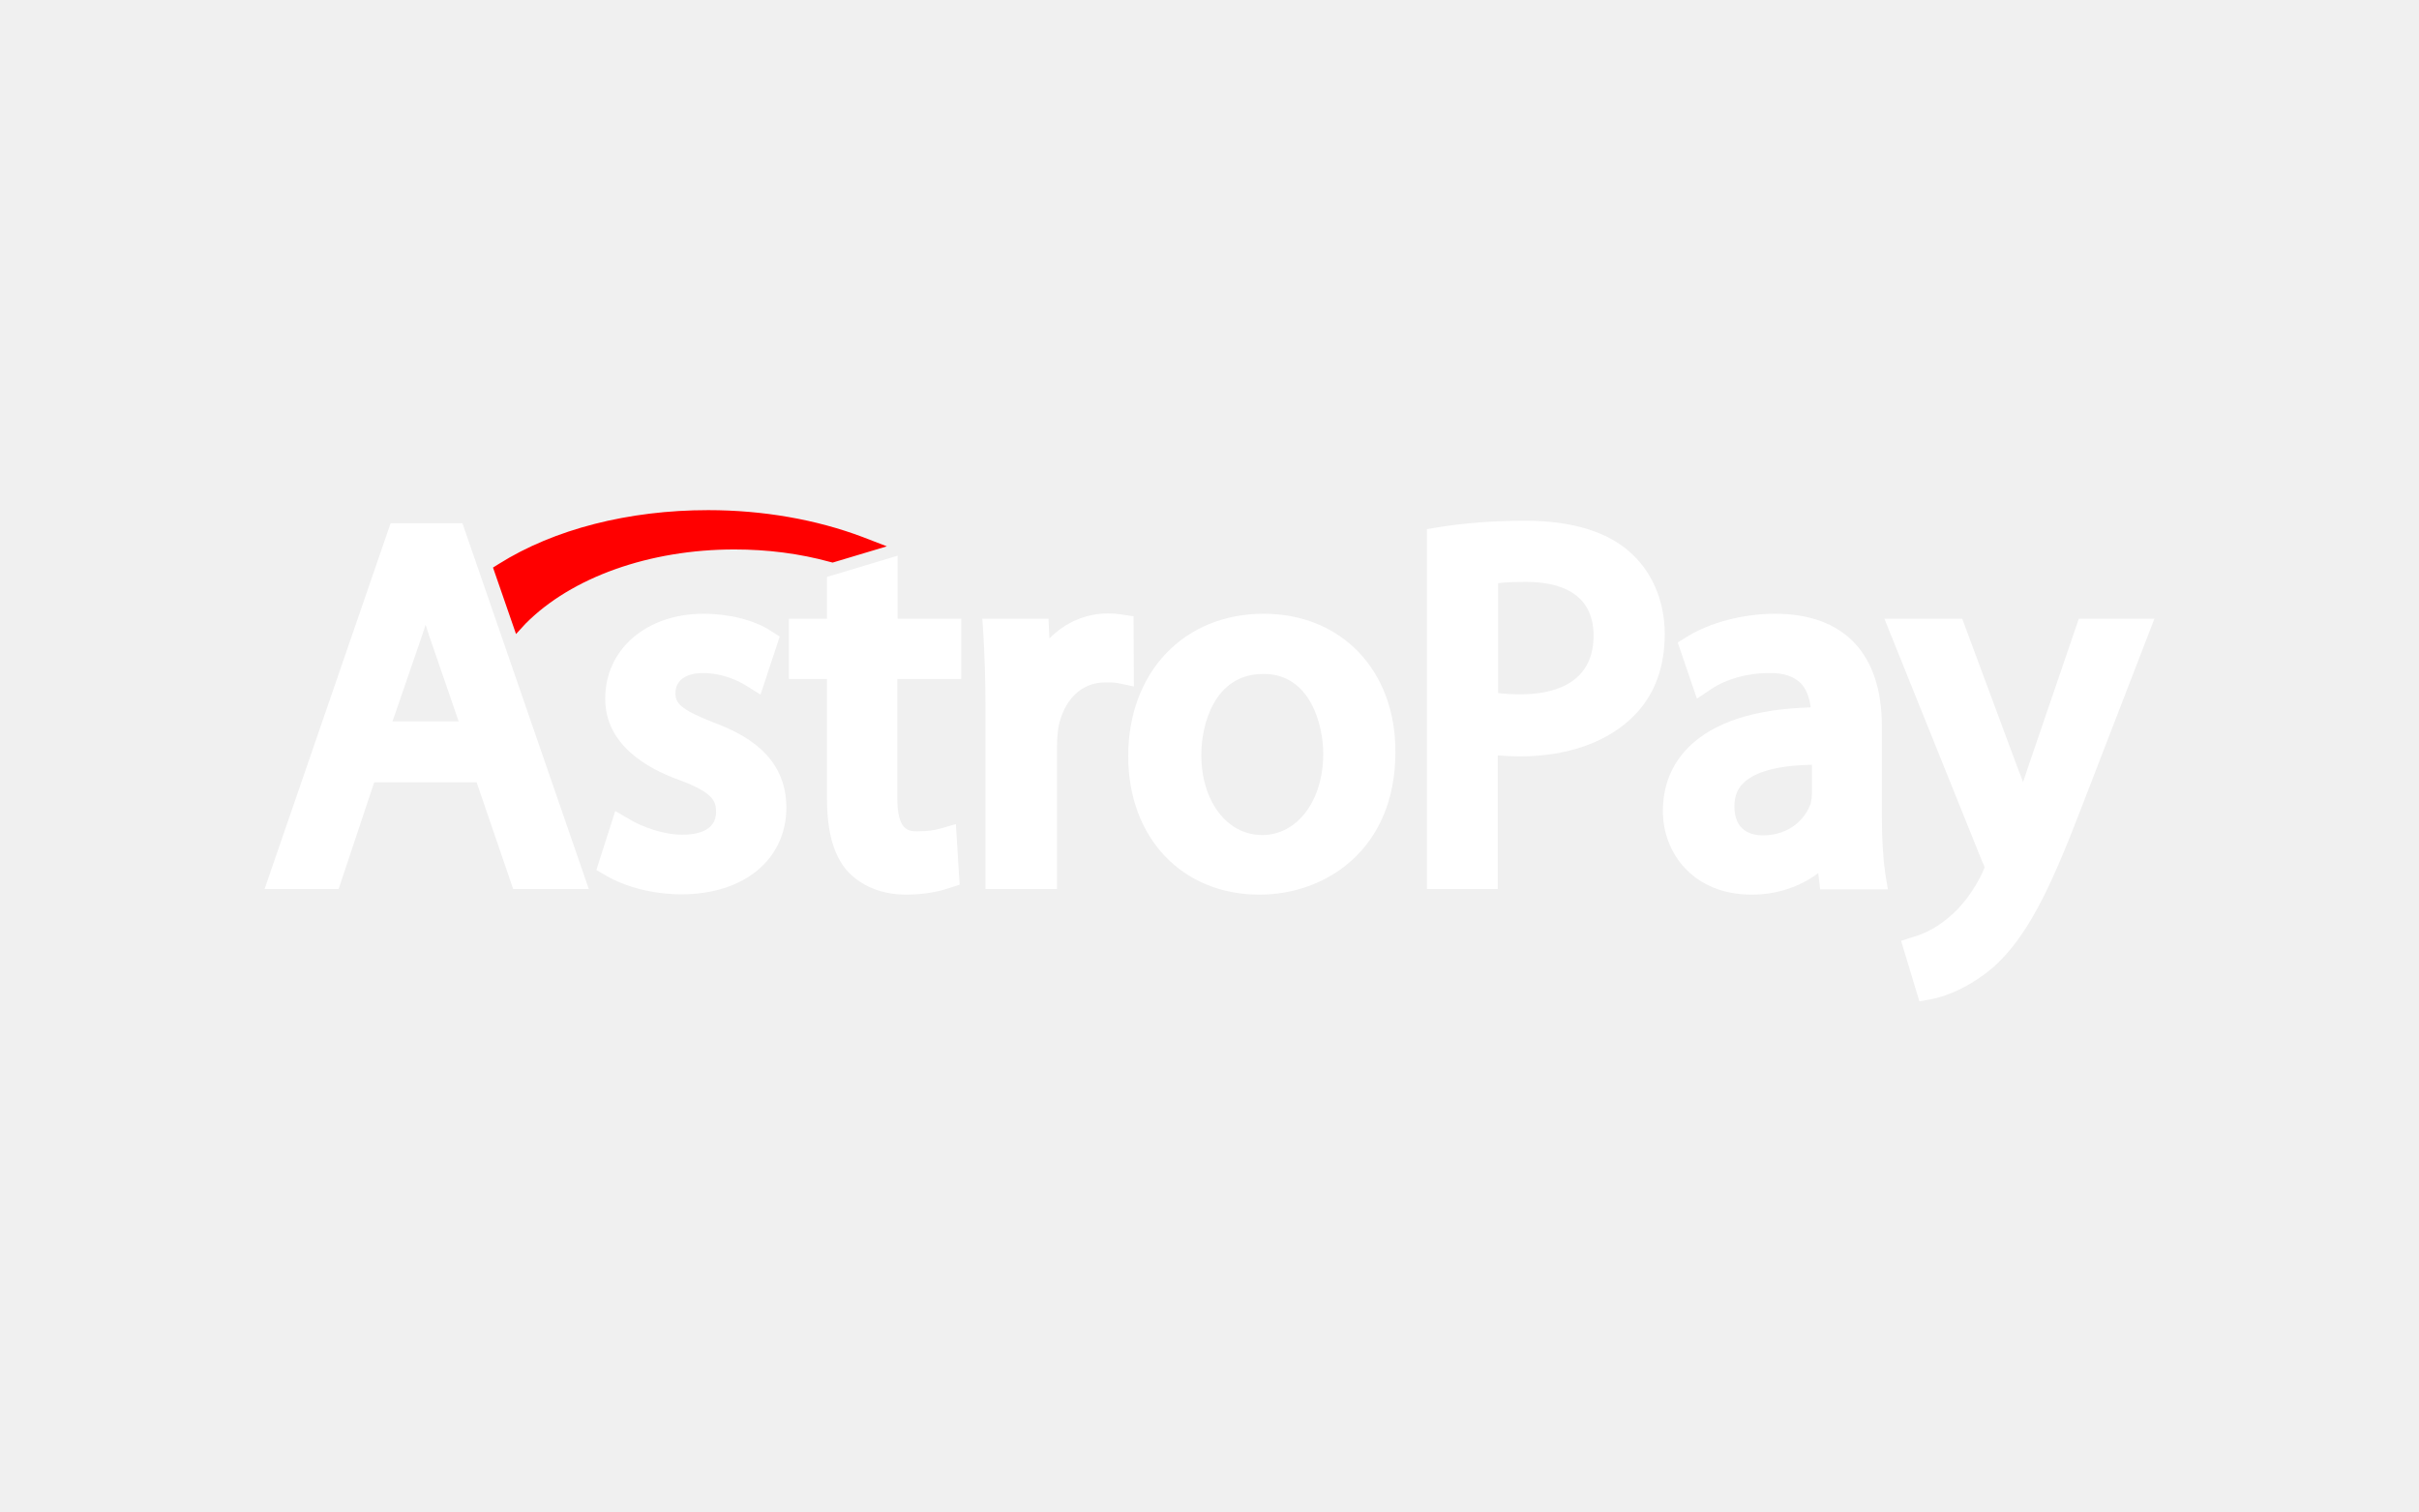
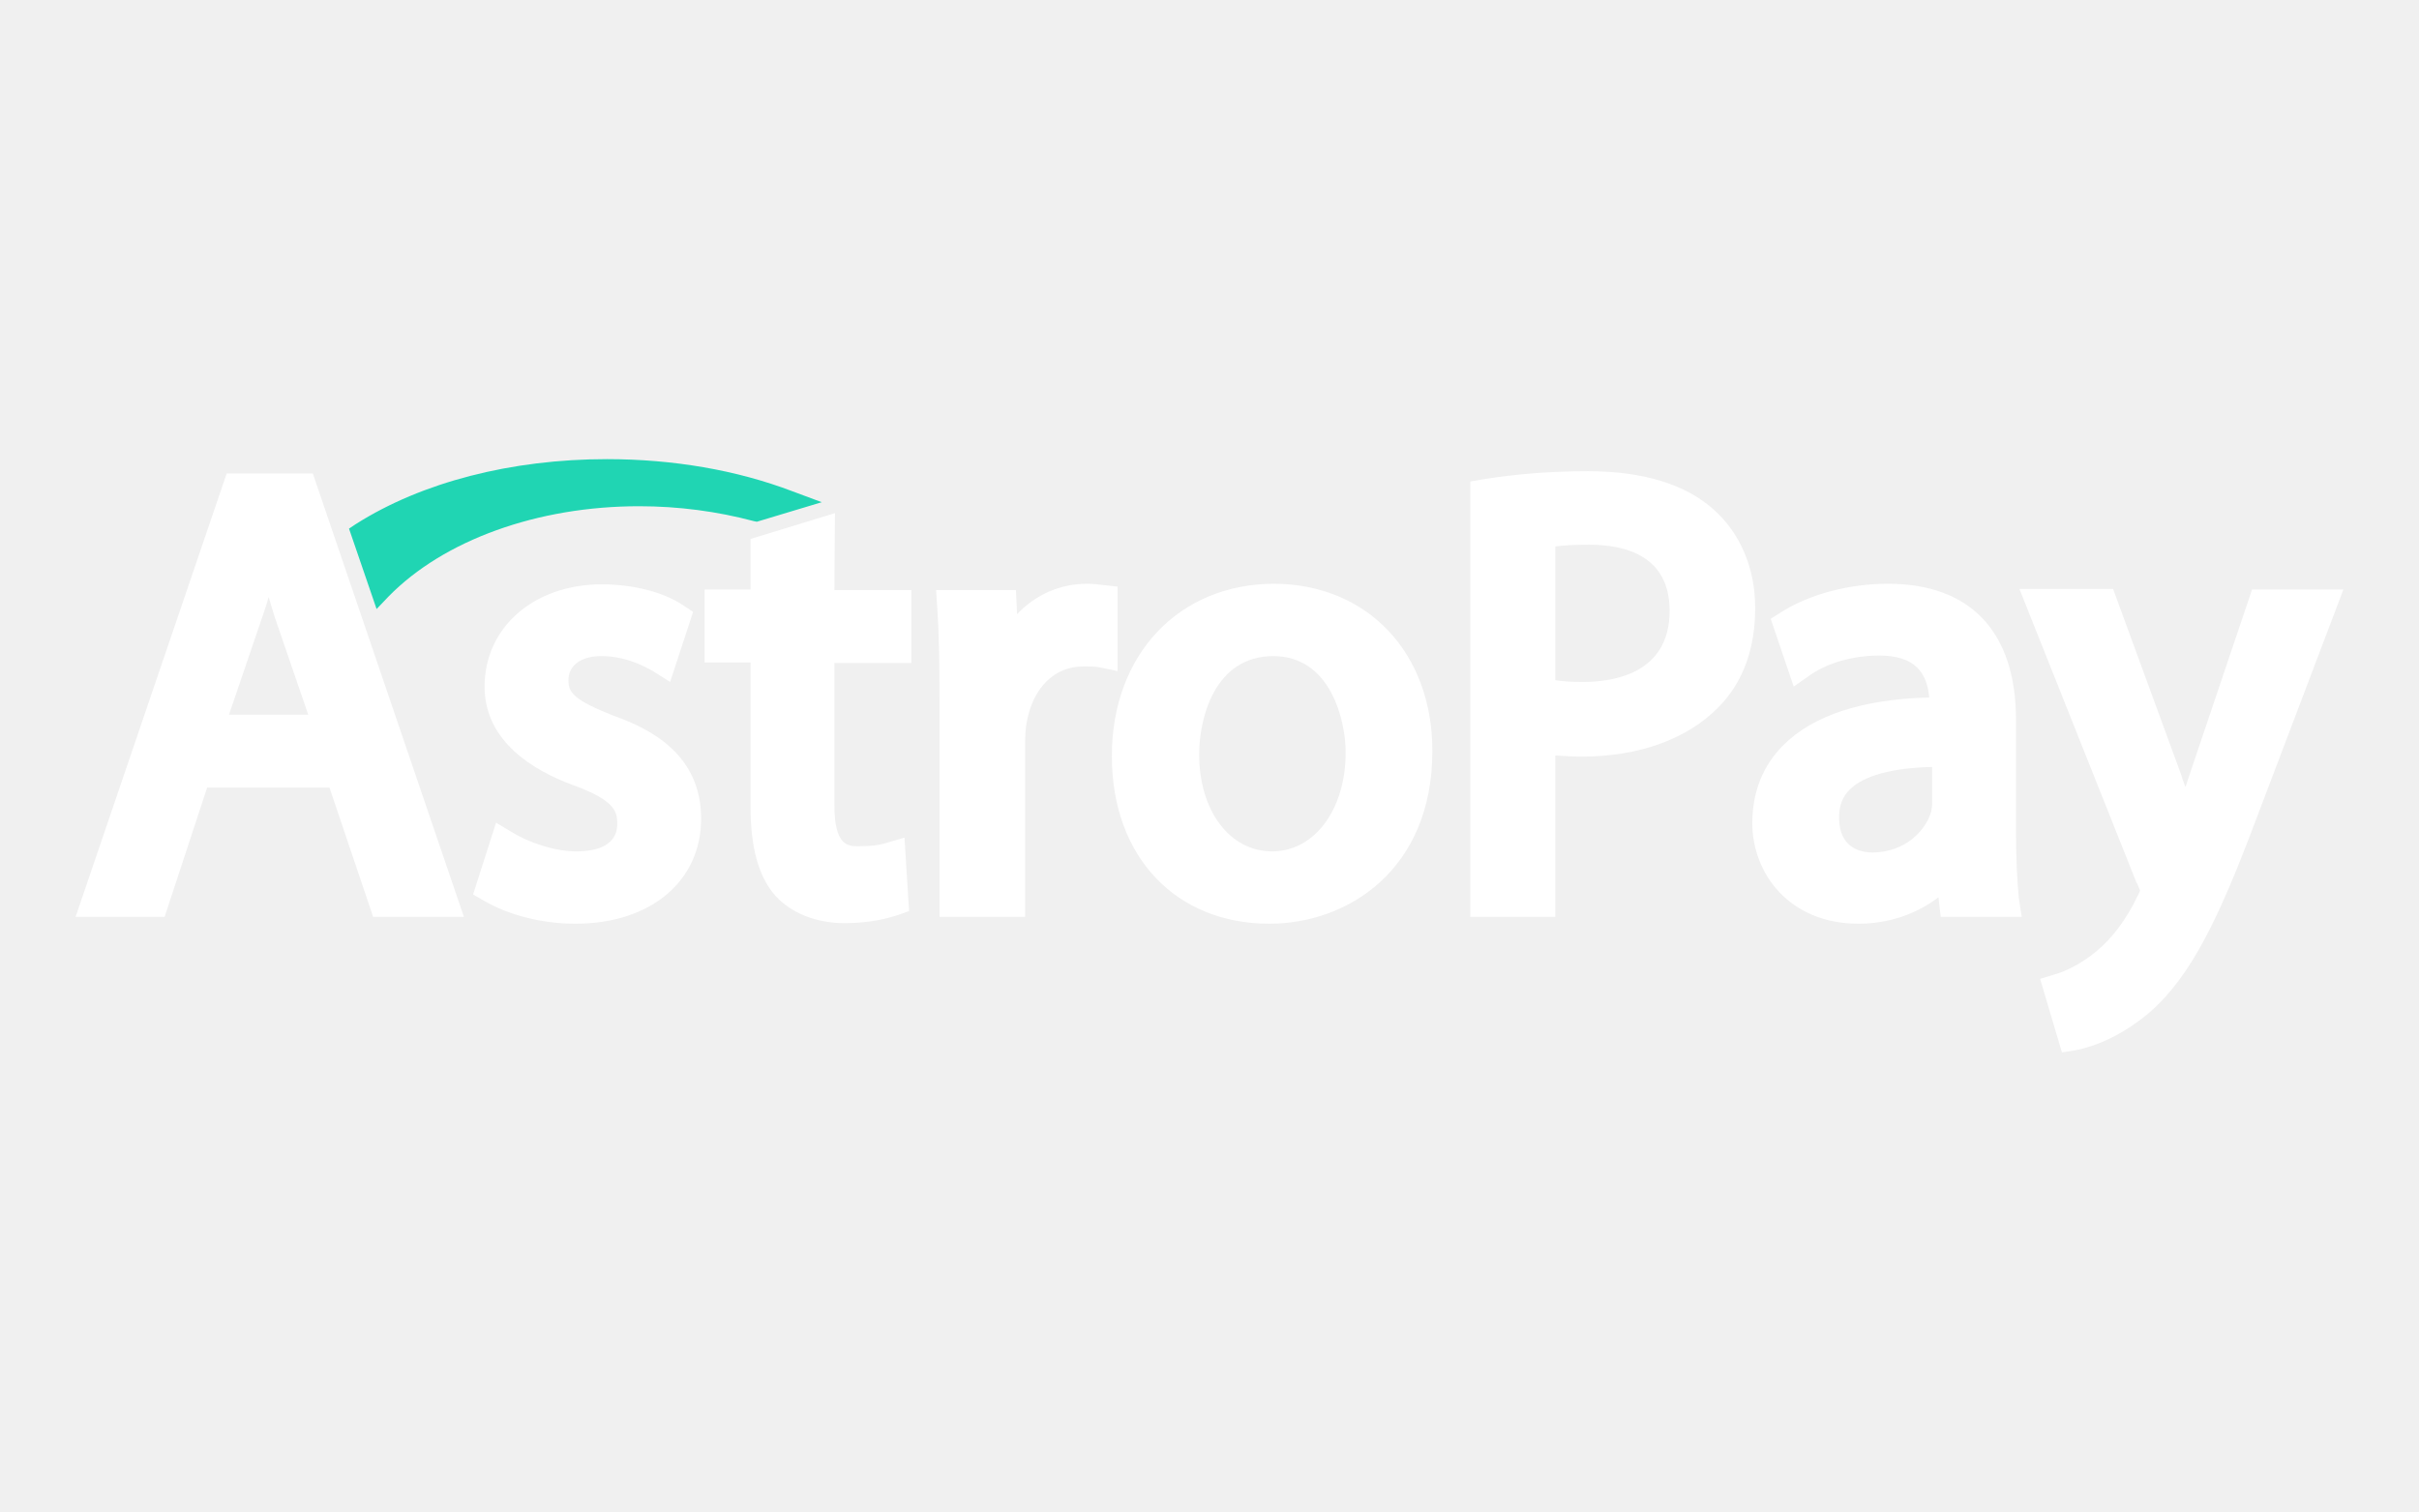
<svg xmlns="http://www.w3.org/2000/svg" width="128" height="80" viewBox="0 0 128 80" fill="none">
  <g id="logo / payment method / astropay / brand-dark">
    <g id="logo">
-       <path fill-rule="evenodd" clip-rule="evenodd" d="M80.706 27.561C83.14 27.561 85.024 28.123 86.257 29.23C87.425 30.27 88.075 31.79 88.091 33.525C88.091 35.309 87.558 36.762 86.491 37.852C85.124 39.257 82.973 40.033 80.439 40.033C80.039 40.033 79.639 40.016 79.255 39.983V47.053H75.504V28.008L76.087 27.908C77.521 27.677 79.072 27.561 80.706 27.561ZM80.489 36.746C81.923 36.746 84.323 36.349 84.323 33.64C84.323 31.295 82.373 30.799 80.772 30.799C80.139 30.799 79.639 30.816 79.272 30.865V36.68C79.605 36.729 80.005 36.746 80.489 36.746Z" fill="white" />
-       <path fill-rule="evenodd" clip-rule="evenodd" d="M14 47.053L20.669 27.694H24.47L31.156 47.053H27.154L25.22 41.404H19.802L17.918 47.053H14ZM22.236 33.921L20.769 38.183H24.27L22.82 33.971C22.746 33.774 22.686 33.583 22.627 33.395C22.592 33.284 22.557 33.173 22.52 33.062C22.457 33.272 22.386 33.482 22.312 33.699C22.287 33.772 22.261 33.846 22.236 33.921Z" fill="white" />
-       <path d="M35.741 36.68C35.741 37.192 35.941 37.523 37.741 38.233C39.392 38.844 41.609 39.984 41.609 42.742C41.609 45.484 39.375 47.334 36.057 47.334C34.607 47.334 33.14 46.971 32.039 46.327L31.556 46.046L32.556 42.924L33.323 43.37C33.957 43.75 35.074 44.179 36.107 44.179C36.774 44.179 37.891 44.031 37.891 42.974C37.891 42.412 37.741 41.949 35.957 41.289C34.157 40.645 32.023 39.373 32.023 36.977C32.023 34.367 34.207 32.484 37.224 32.484C38.575 32.484 39.909 32.815 40.792 33.393L41.259 33.69L40.242 36.763L39.475 36.284C39.075 36.036 38.242 35.623 37.191 35.623C36.291 35.623 35.741 36.019 35.741 36.68Z" fill="white" />
-       <path d="M47.495 29.412L43.76 30.535V32.748H41.743V35.936H43.76V42.263C43.76 44.03 44.11 45.286 44.86 46.128C45.594 46.905 46.678 47.351 47.945 47.351C49.078 47.351 49.895 47.119 50.279 46.987L50.779 46.822L50.579 43.617L49.712 43.865C49.462 43.931 49.162 43.997 48.545 43.997C48.095 43.997 47.478 43.997 47.478 42.197V35.936H50.862V32.748H47.495V29.412Z" fill="white" />
-       <path d="M59.298 32.517L59.982 32.616L59.999 36.333L59.132 36.151C58.965 36.118 58.782 36.118 58.481 36.118C57.214 36.118 56.281 37.043 55.997 38.53C55.964 38.778 55.931 39.141 55.931 39.488V47.053H52.146V37.473C52.146 35.854 52.096 34.599 52.029 33.492L51.979 32.749H55.48L55.53 33.789C56.364 32.947 57.448 32.468 58.632 32.468C58.898 32.468 59.098 32.484 59.298 32.517Z" fill="white" />
-       <path fill-rule="evenodd" clip-rule="evenodd" d="M66.868 32.484C62.65 32.484 59.699 35.573 59.699 40.017C59.699 44.345 62.549 47.351 66.651 47.351C70.119 47.351 73.837 44.989 73.837 39.802C73.853 35.491 70.986 32.484 66.868 32.484ZM70.019 39.885C70.019 42.379 68.651 44.196 66.784 44.196C64.917 44.196 63.566 42.395 63.566 39.951C63.566 38.365 64.25 35.672 66.834 35.672C69.352 35.639 70.019 38.414 70.019 39.885Z" fill="white" />
-       <path fill-rule="evenodd" clip-rule="evenodd" d="M99.578 43.254V38.431C99.578 34.582 97.561 32.484 93.927 32.484C92.243 32.484 90.475 32.947 89.258 33.707L88.775 34.004L89.792 36.977L90.559 36.465C91.342 35.937 92.476 35.623 93.576 35.623C94.343 35.606 94.894 35.788 95.26 36.135C95.56 36.432 95.744 36.878 95.811 37.44C92.859 37.523 90.709 38.216 89.375 39.521C88.458 40.43 87.991 41.569 87.991 42.941C87.991 45.138 89.592 47.351 92.693 47.351C94.01 47.351 95.244 46.938 96.211 46.211L96.311 47.07H99.895L99.762 46.261C99.645 45.468 99.578 44.46 99.578 43.254ZM93.276 44.212C92.709 44.212 91.776 44.014 91.776 42.676C91.776 42.164 91.926 41.751 92.259 41.437C92.693 41.008 93.676 40.512 95.877 40.479V42.016C95.877 42.131 95.861 42.329 95.811 42.528C95.544 43.304 94.727 44.212 93.276 44.212Z" fill="white" />
-       <path d="M107.248 40.793L109.999 32.748H114L110.082 42.891C108.482 47.053 107.264 49.614 105.43 51.233C103.897 52.505 102.563 52.818 102.179 52.885L101.563 53L100.596 49.796L101.262 49.581C101.579 49.498 102.346 49.217 103.096 48.573L103.113 48.557C103.78 48.028 104.447 47.136 104.897 46.194C104.905 46.175 104.914 46.153 104.923 46.129C104.953 46.053 104.988 45.964 105.014 45.914C105.014 45.881 104.98 45.782 104.897 45.616L104.88 45.583L99.712 32.748H103.83L106.831 40.826C106.914 41.008 106.981 41.206 107.048 41.404C107.081 41.305 107.114 41.202 107.148 41.099C107.181 40.995 107.214 40.892 107.248 40.793Z" fill="white" />
+       <path d="M11.994 25.061L4 48.526H8.711L10.96 41.687H17.435L19.745 48.526H24.547L16.553 25.061H11.994ZM16.31 37.827H12.116L13.878 32.659C14 32.295 14.122 31.96 14.213 31.596C14.334 31.96 14.425 32.325 14.547 32.69L16.31 37.827Z" fill="white" />
+       <path d="M32.48 37.887C30.322 37.036 30.079 36.641 30.079 36.003C30.079 35.213 30.748 34.726 31.811 34.726C33.088 34.726 34.061 35.243 34.547 35.517L35.459 36.094L36.675 32.386L36.128 32.021C35.064 31.322 33.483 30.927 31.842 30.927C28.255 30.927 25.641 33.206 25.641 36.337C25.641 39.225 28.195 40.775 30.353 41.565C32.511 42.355 32.663 42.933 32.663 43.602C32.663 44.878 31.325 45.061 30.505 45.061C29.258 45.061 27.921 44.544 27.161 44.088L26.249 43.541L25.033 47.34L25.611 47.675C26.918 48.434 28.681 48.89 30.444 48.89C34.425 48.89 37.1 46.641 37.1 43.328C37.1 39.954 34.456 38.586 32.48 37.887Z" fill="white" />
+       <path d="M44.182 27.158L39.714 28.526V31.2H37.283V35.061H39.714V42.72C39.714 44.848 40.14 46.398 41.021 47.401C41.872 48.343 43.21 48.86 44.699 48.86C46.067 48.86 47.039 48.587 47.495 48.434L48.103 48.222L47.86 44.331L46.827 44.635C46.523 44.726 46.158 44.787 45.429 44.787C44.882 44.787 44.152 44.787 44.152 42.599V35.091H48.225V31.231H44.152L44.182 27.158Z" fill="white" />
+       <path d="M59.137 31.048L58.316 30.957C58.073 30.927 57.83 30.896 57.526 30.896C56.097 30.896 54.79 31.474 53.818 32.507L53.757 31.231H49.532L49.593 32.143C49.684 33.48 49.714 35 49.714 36.945V48.526H54.243V39.346C54.243 38.921 54.273 38.495 54.334 38.191C54.669 36.398 55.793 35.273 57.313 35.273C57.678 35.273 57.891 35.273 58.103 35.304L59.137 35.517V31.048Z" fill="white" />
+       <path d="M67.435 30.896C62.389 30.896 58.833 34.635 58.833 40.015C58.833 45.395 62.267 48.89 67.161 48.89C71.325 48.89 75.793 46.033 75.793 39.741C75.793 34.544 72.359 30.927 67.435 30.896ZM71.204 39.833C71.204 42.842 69.562 45.061 67.313 45.061C65.064 45.061 63.453 42.903 63.453 39.924C63.453 38.009 64.273 34.726 67.374 34.726C70.383 34.726 71.204 38.07 71.204 39.833Z" fill="white" />
+       <path d="M90.687 26.976C89.198 25.638 86.948 24.939 84.03 24.939C82.055 24.939 80.201 25.091 78.498 25.365L77.799 25.486V48.526H82.298V39.985C82.754 40.015 83.24 40.045 83.696 40.045C86.736 40.045 89.319 39.103 90.96 37.401C92.237 36.094 92.875 34.331 92.875 32.173C92.875 30.076 92.085 28.222 90.687 26.976ZM88.347 32.325C88.347 35.608 85.459 36.094 83.757 36.094C83.179 36.094 82.693 36.064 82.298 36.003V28.921C82.723 28.86 83.331 28.83 84.091 28.83C86.036 28.83 88.347 29.438 88.347 32.325Z" fill="white" />
+       <path d="M106.675 43.966V38.1C106.675 33.45 104.274 30.896 99.897 30.896C97.86 30.896 95.763 31.444 94.274 32.386L93.696 32.751L94.912 36.337L95.824 35.699C96.766 35.061 98.103 34.696 99.441 34.696C100.353 34.696 101.021 34.909 101.447 35.334C101.812 35.699 102.024 36.216 102.085 36.915C98.559 37.006 95.945 37.857 94.365 39.438C93.27 40.532 92.723 41.93 92.723 43.571C92.723 46.216 94.669 48.89 98.347 48.89C99.927 48.89 101.416 48.374 102.571 47.492L102.693 48.526H106.979L106.827 47.553C106.736 46.641 106.675 45.425 106.675 43.966ZM99.106 45.121C98.438 45.121 97.313 44.878 97.313 43.267C97.313 42.659 97.495 42.143 97.891 41.778C98.407 41.261 99.593 40.653 102.237 40.593V42.447C102.237 42.568 102.237 42.842 102.146 43.085C101.842 43.966 100.839 45.091 99.106 45.121Z" fill="white" />
+       <path d="M119.167 31.201L115.884 40.927C115.793 41.17 115.733 41.413 115.641 41.656C115.55 41.413 115.459 41.17 115.398 40.957L111.812 31.17H106.857L113.058 46.732L113.088 46.763C113.179 46.976 113.21 47.067 113.24 47.128C113.21 47.219 113.149 47.371 113.088 47.462C112.541 48.617 111.751 49.681 110.96 50.319L110.93 50.349C110.018 51.109 109.106 51.474 108.742 51.565L107.951 51.808L109.106 55.699L109.866 55.577C110.322 55.486 111.933 55.121 113.757 53.571C115.976 51.626 117.435 48.526 119.35 43.45L124 31.201H119.167Z" fill="white" />
+       <path d="M20.565 31.565C23.483 28.587 28.438 26.793 33.818 26.793C35.915 26.793 37.951 27.067 39.897 27.584L40.049 27.614L43.483 26.58L41.933 26.003C38.985 24.878 35.611 24.301 32.115 24.301C27.07 24.301 22.328 25.517 18.833 27.735L18.468 27.979L19.927 32.234L20.565 31.565Z" fill="#20D5B3" />
    </g>
-     <path id="logo_2" d="M27.805 33.013C30.239 30.552 34.373 29.081 38.858 29.081C40.609 29.081 42.309 29.296 43.927 29.742L44.06 29.775L46.928 28.916L45.644 28.421C43.193 27.496 40.376 27 37.474 27C33.257 27 29.322 28.008 26.404 29.841L26.087 30.039L27.305 33.558L27.805 33.013Z" fill="#FF0000" />
  </g>
</svg>
